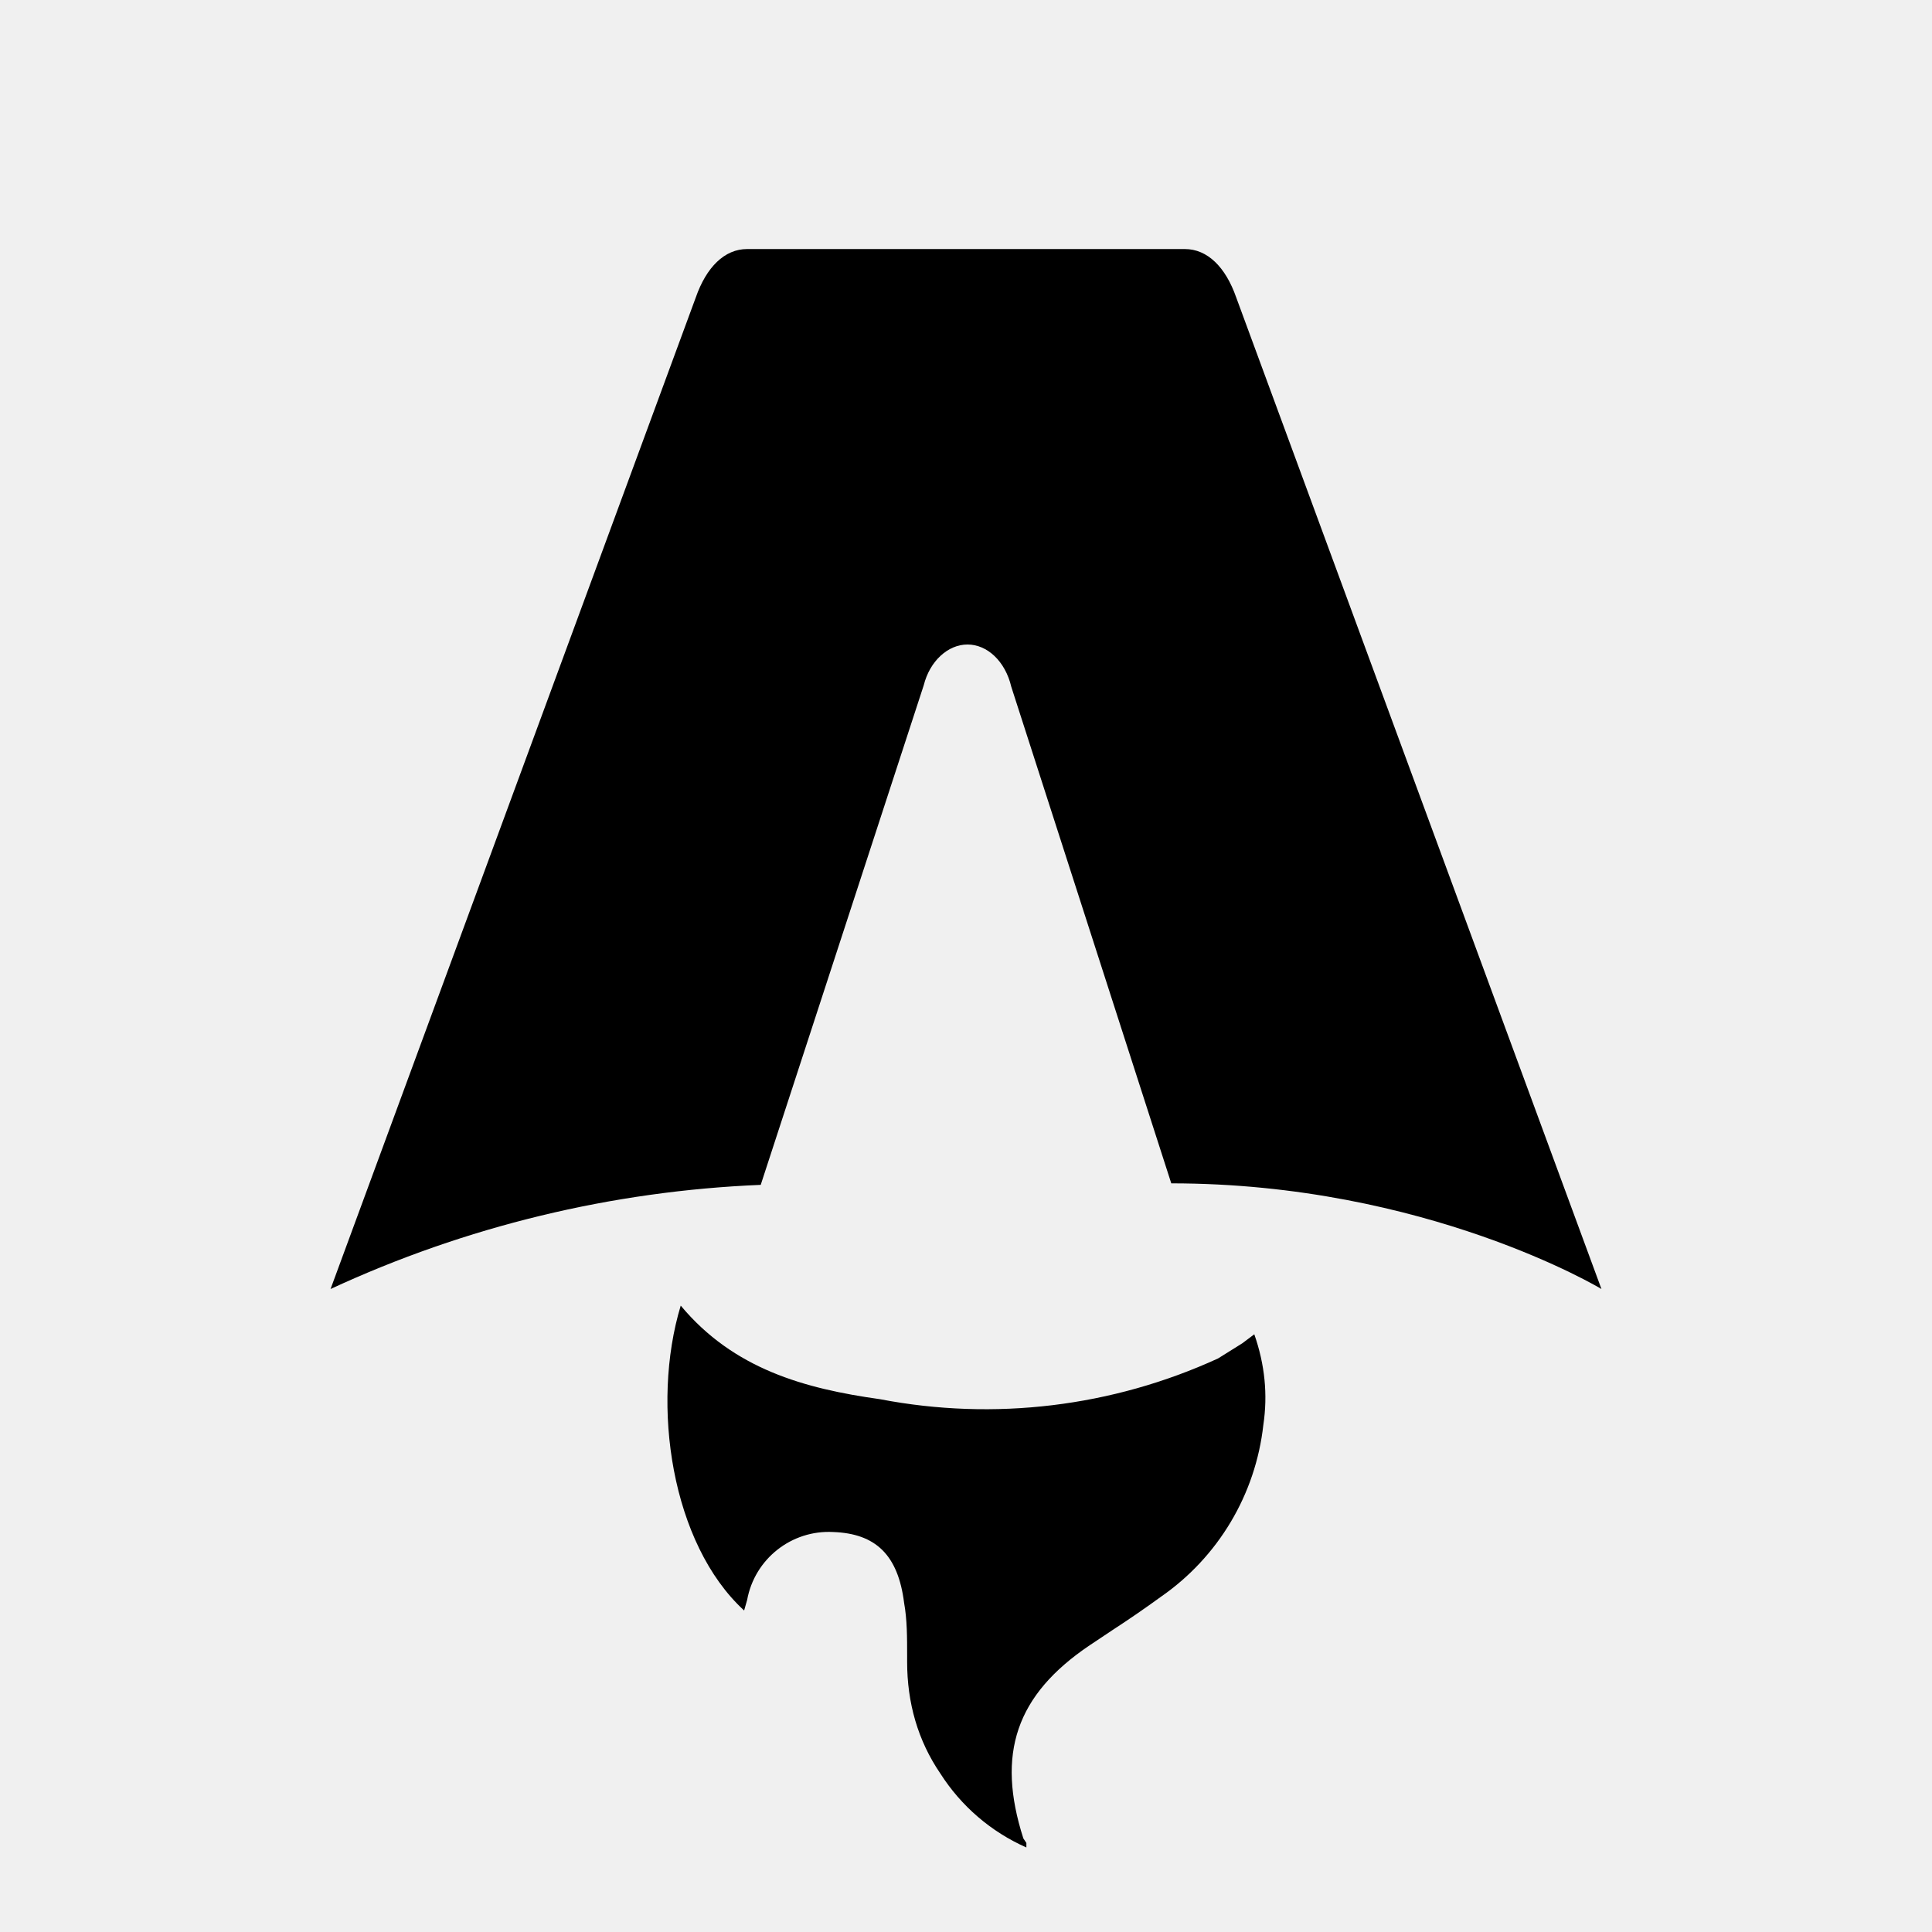
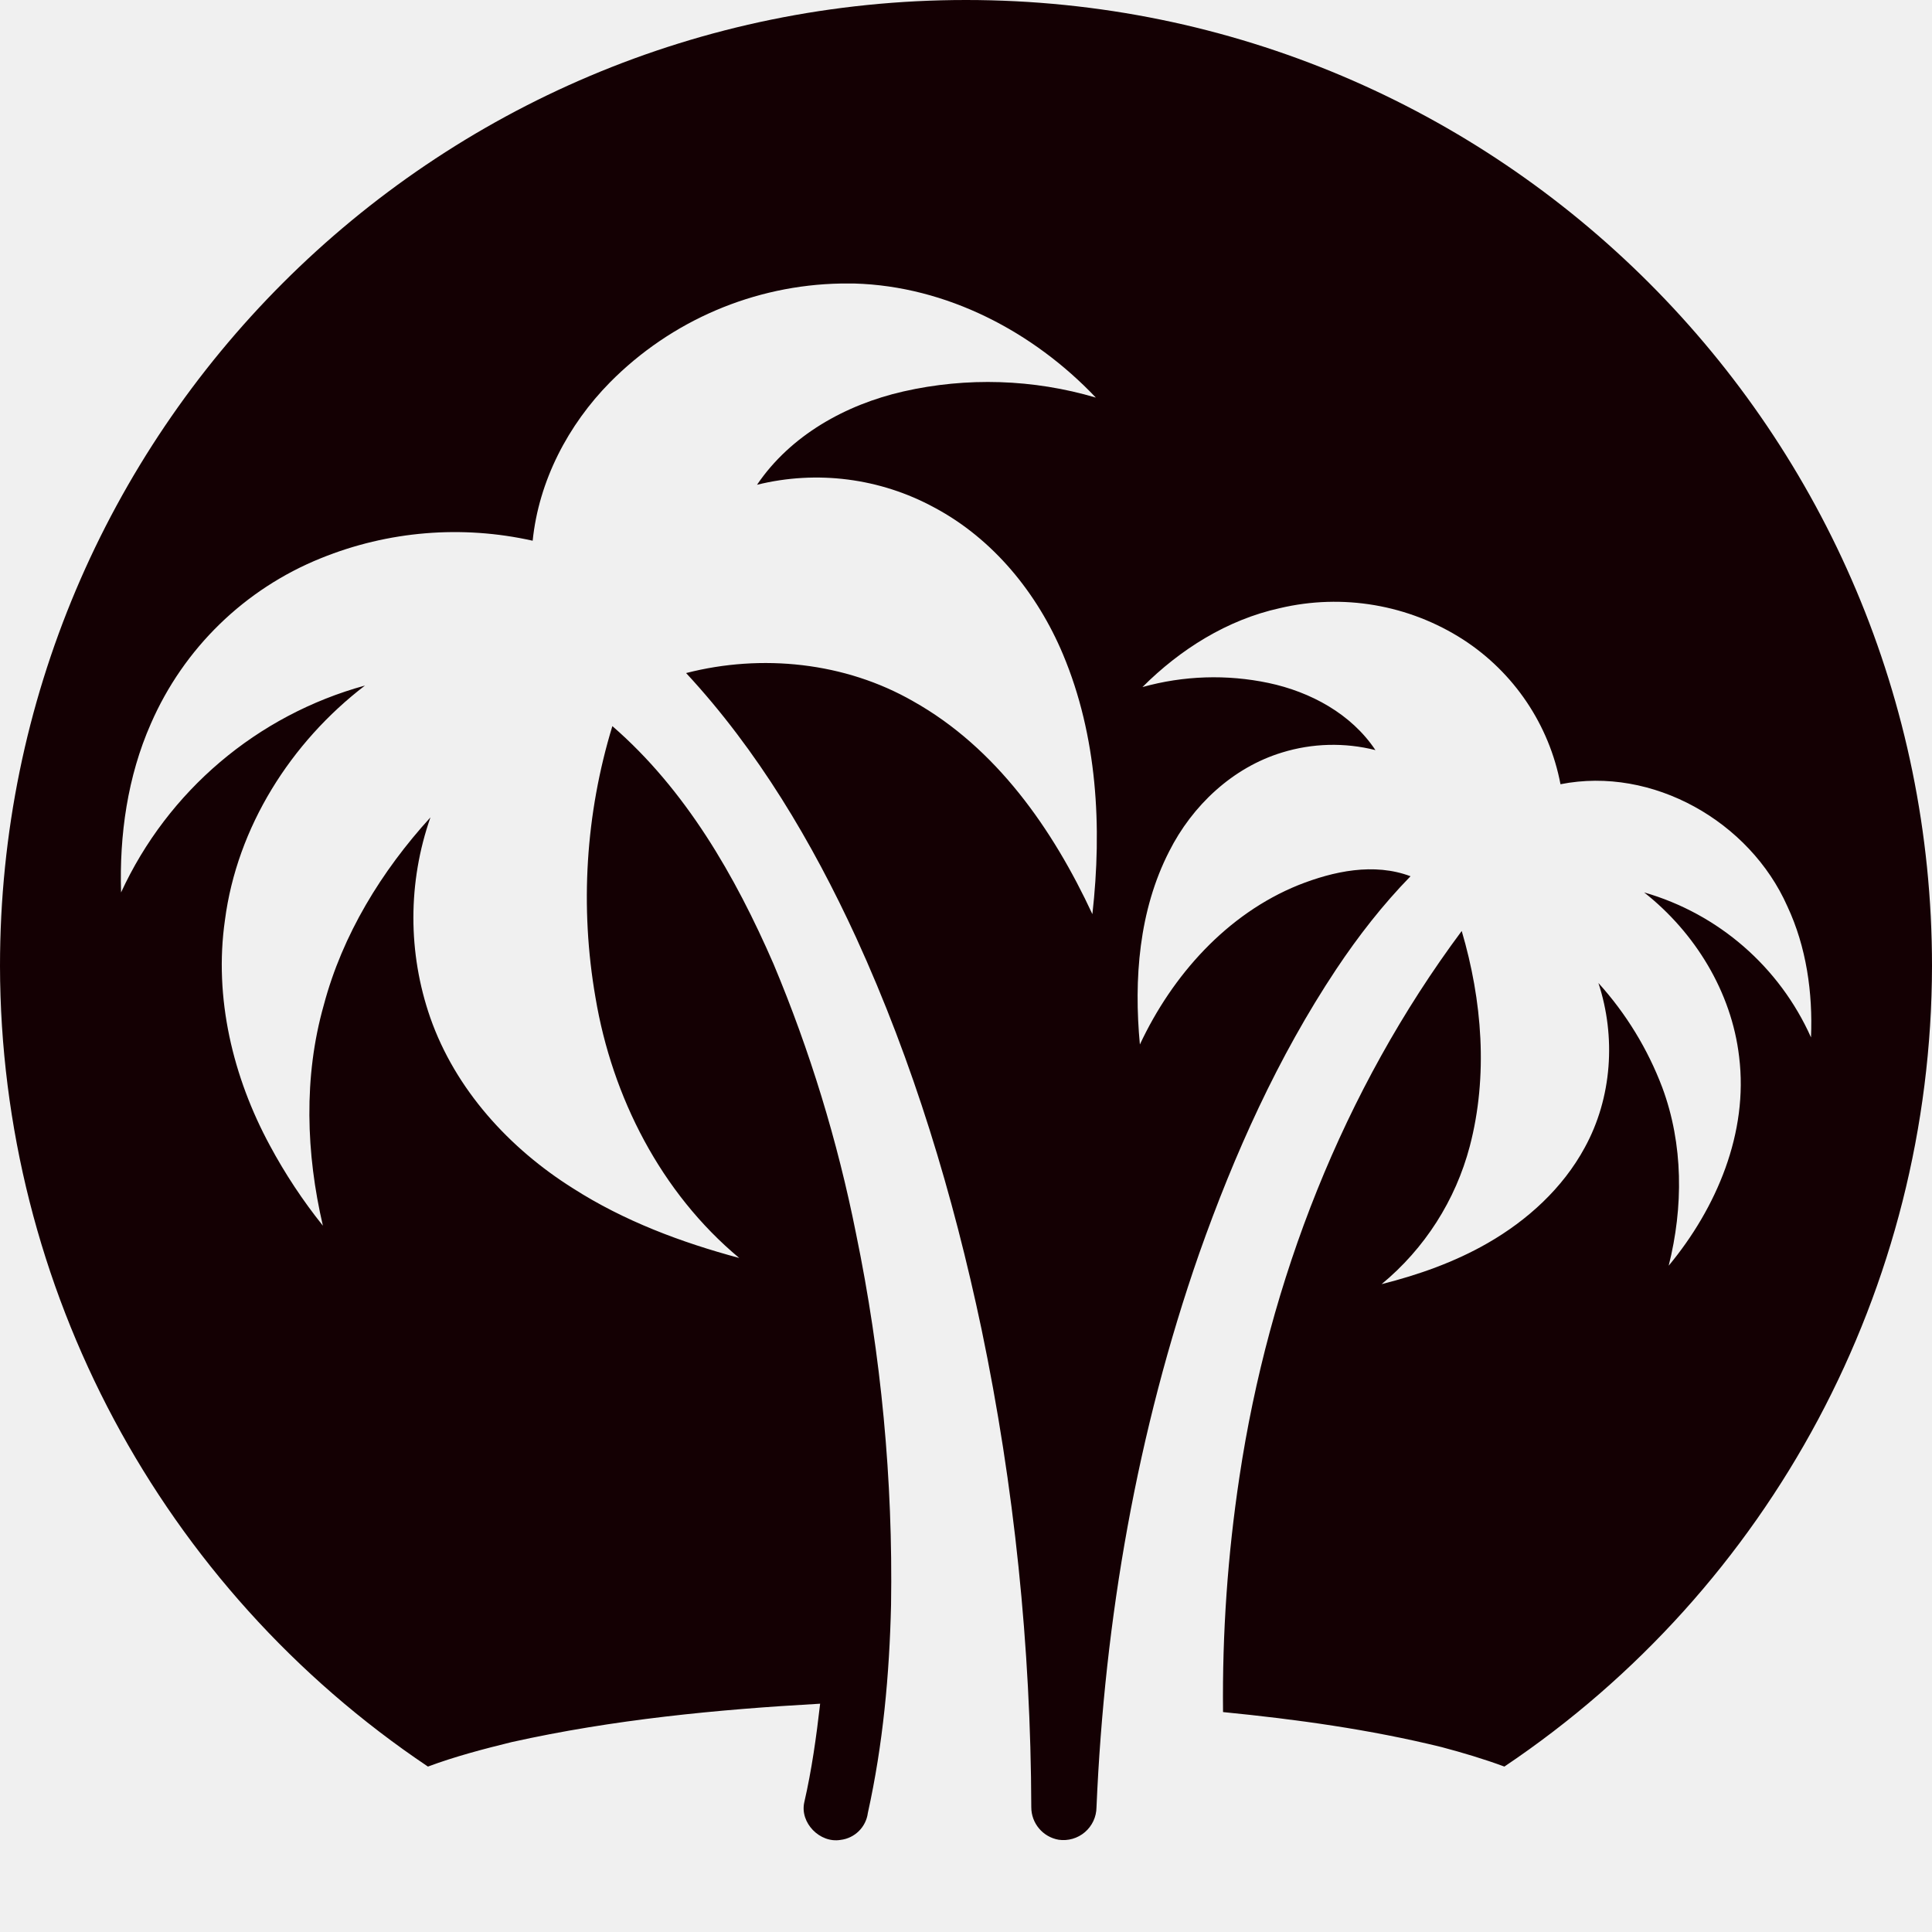
- <svg xmlns="http://www.w3.org/2000/svg" fill="none" viewBox="0 0 128 128">
-   <path d="M50.4 78.5a75.1 75.1 0 0 0-28.5 6.9l24.2-65.7c.7-2 1.9-3.2 3.4-3.2h29c1.5 0 2.7 1.2 3.4 3.2l24.2 65.7s-11.6-7-28.5-7L67 45.5c-.4-1.7-1.6-2.8-2.9-2.8-1.3 0-2.5 1.1-2.9 2.7L50.4 78.5Zm-1.1 28.2Zm-4.2-20.2c-2 6.6-.6 15.8 4.2 20.2a17.5 17.5 0 0 1 .2-.7 5.5 5.5 0 0 1 5.7-4.5c2.8.1 4.3 1.5 4.7 4.7.2 1.1.2 2.3.2 3.5v.4c0 2.7.7 5.2 2.2 7.4a13 13 0 0 0 5.7 4.9v-.3l-.2-.3c-1.8-5.6-.5-9.5 4.4-12.8l1.5-1a73 73 0 0 0 3.2-2.2 16 16 0 0 0 6.8-11.4c.3-2 .1-4-.6-6l-.8.6-1.6 1a37 37 0 0 1-22.4 2.7c-5-.7-9.7-2-13.2-6.2Z" />
+ <svg xmlns="http://www.w3.org/2000/svg" xml:space="preserve" viewBox="0 0 24 24">
  <style>
-         path { fill: #000; }
-         @media (prefers-color-scheme: dark) {
-             path { fill: #FFF; }
-         }
-     </style>
+     .root {
+       fill: #140003;
+     }
+ 
+     @media (prefers-color-scheme: dark) {
+       .root {
+         fill: #FFF5F7;
+       }
+     }
+   </style>
+   <path class="root" d="M12 0A12 12 0 0 0 0 12a12 12 0 0 0 5.316 9.945c.338-.126.69-.218 1.04-.304 1.258-.28 2.546-.405 3.832-.477-.047.411-.104.82-.197 1.225-.057.254.193.51.45.467a.388.388 0 0 0 .34-.336c.188-.85.268-1.717.288-2.584a21.16 21.16 0 0 0-.436-4.616 17.486 17.486 0 0 0-1.023-3.343C9.134 10.882 8.518 9.81 7.607 9.02a7.283 7.283 0 0 0-.21 3.37c.207 1.238.814 2.427 1.786 3.237-.723-.194-1.432-.46-2.065-.865-.792-.497-1.461-1.229-1.773-2.12a3.778 3.778 0 0 1 .002-2.488c-.607.666-1.093 1.457-1.325 2.332-.253.892-.22 1.844-.011 2.74a6.537 6.537 0 0 1-.659-.997c-.459-.848-.696-1.835-.558-2.797.15-1.157.82-2.212 1.74-2.916a4.71 4.71 0 0 0-3.03 2.57c-.022-.713.08-1.439.37-2.096a3.89 3.89 0 0 1 2.113-2.056 4.422 4.422 0 0 1 2.63-.217c.076-.744.44-1.44.962-1.969a4.14 4.14 0 0 1 2.867-1.226h.169c1.143.033 2.22.597 2.998 1.417a4.733 4.733 0 0 0-2.392-.076c-.714.163-1.4.543-1.817 1.159a3.068 3.068 0 0 1 2.203.283c.732.39 1.28 1.066 1.598 1.824.426 1.014.487 2.144.365 3.227-.49-1.054-1.194-2.066-2.227-2.645-.846-.485-1.88-.592-2.82-.35.891.961 1.567 2.101 2.113 3.288.71 1.552 1.205 3.195 1.557 4.863.407 1.951.612 3.944.618 5.937a.41.41 0 0 0 .34.405.411.411 0 0 0 .47-.403c.1-2.337.505-4.669 1.276-6.88.436-1.234.977-2.44 1.703-3.532.273-.41.577-.8.922-1.154-.454-.171-.957-.063-1.393.11-.89.36-1.567 1.122-1.969 1.98-.076-.81-.013-1.664.364-2.399.286-.568.787-1.041 1.402-1.228a2.15 2.15 0 0 1 1.16-.03c-.3-.451-.808-.724-1.328-.834a3.298 3.298 0 0 0-1.566.051c.468-.468 1.052-.836 1.705-.98a2.955 2.955 0 0 1 2.279.39 2.755 2.755 0 0 1 1.209 1.797c1.144-.227 2.352.464 2.818 1.516.237.506.317 1.074.294 1.629a3.256 3.256 0 0 0-2.073-1.801c.632.498 1.086 1.236 1.18 2.041.117.945-.28 1.879-.875 2.596.183-.726.183-1.509-.08-2.215a4.093 4.093 0 0 0-.793-1.297c.22.668.17 1.426-.17 2.045-.273.504-.712.903-1.205 1.186-.41.236-.861.395-1.318.51a3.316 3.316 0 0 0 1.095-1.712c.23-.877.154-1.813-.1-2.675-1.474 1.98-2.395 4.346-2.761 6.78a18.241 18.241 0 0 0-.204 2.923c.913.09 1.824.216 2.715.435.264.07.525.148.78.242A12 12 0 0 0 24 12 12 12 0 0 0 12 0Z" />
</svg>
